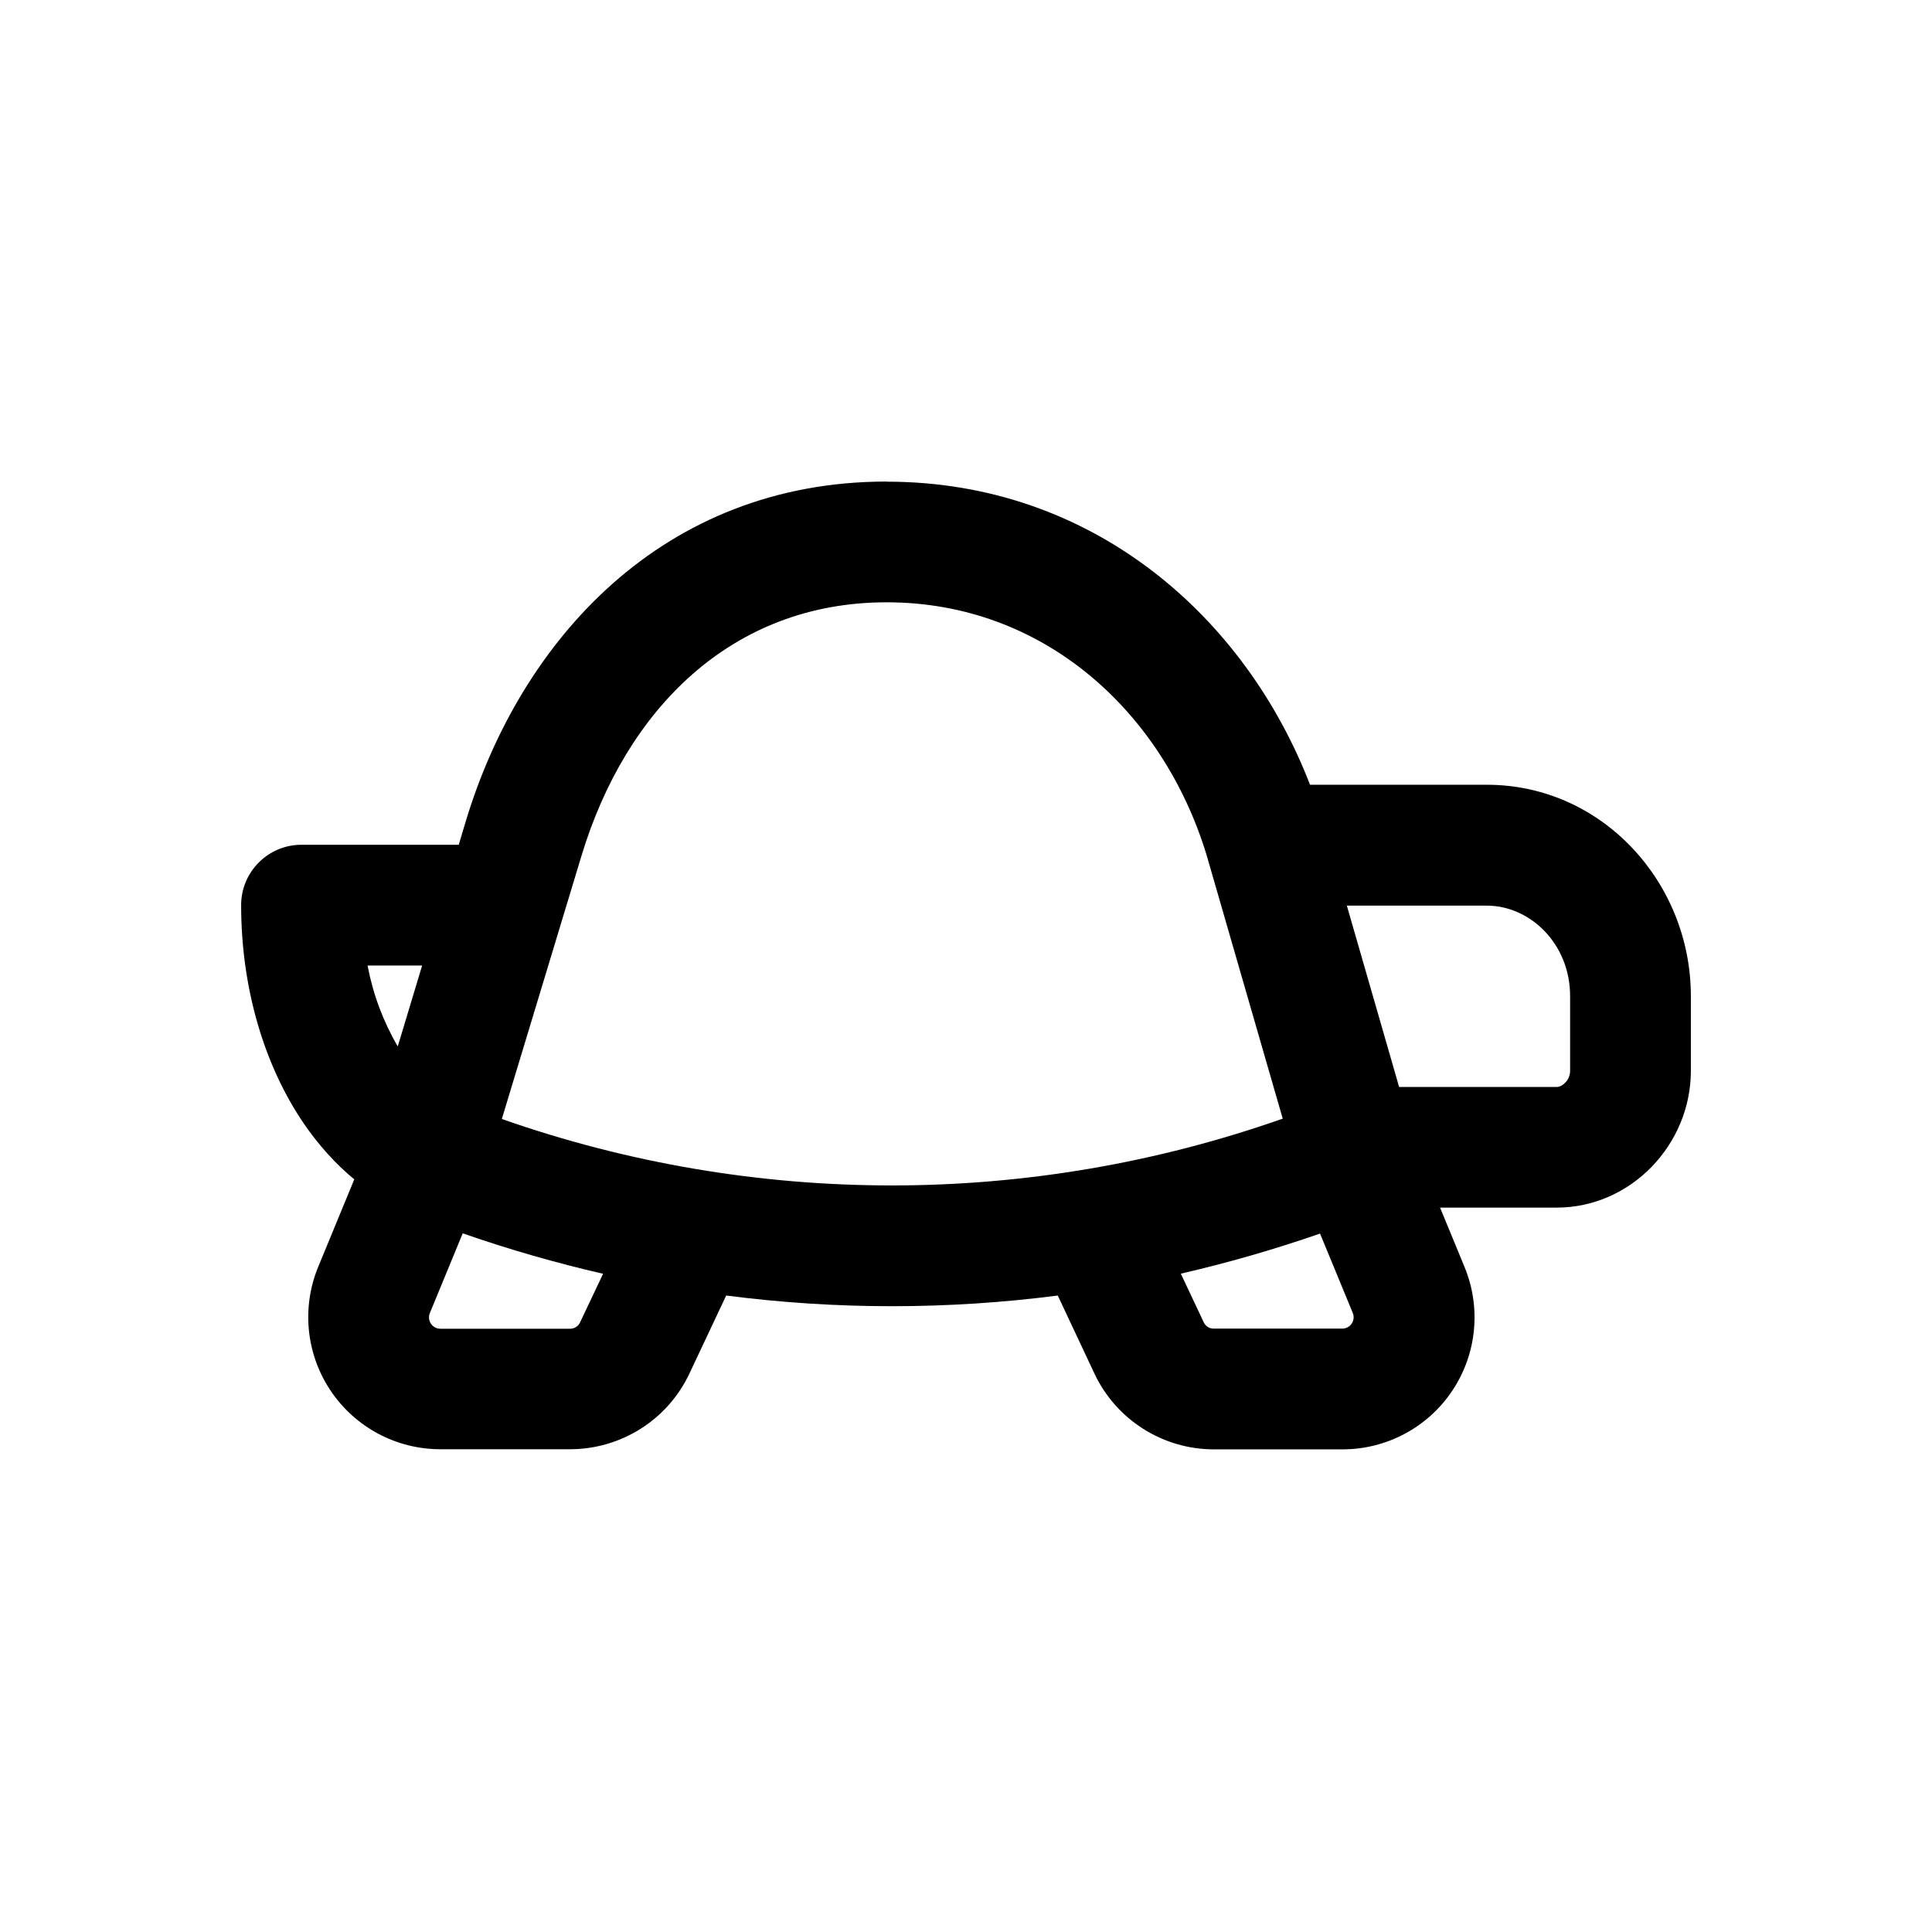
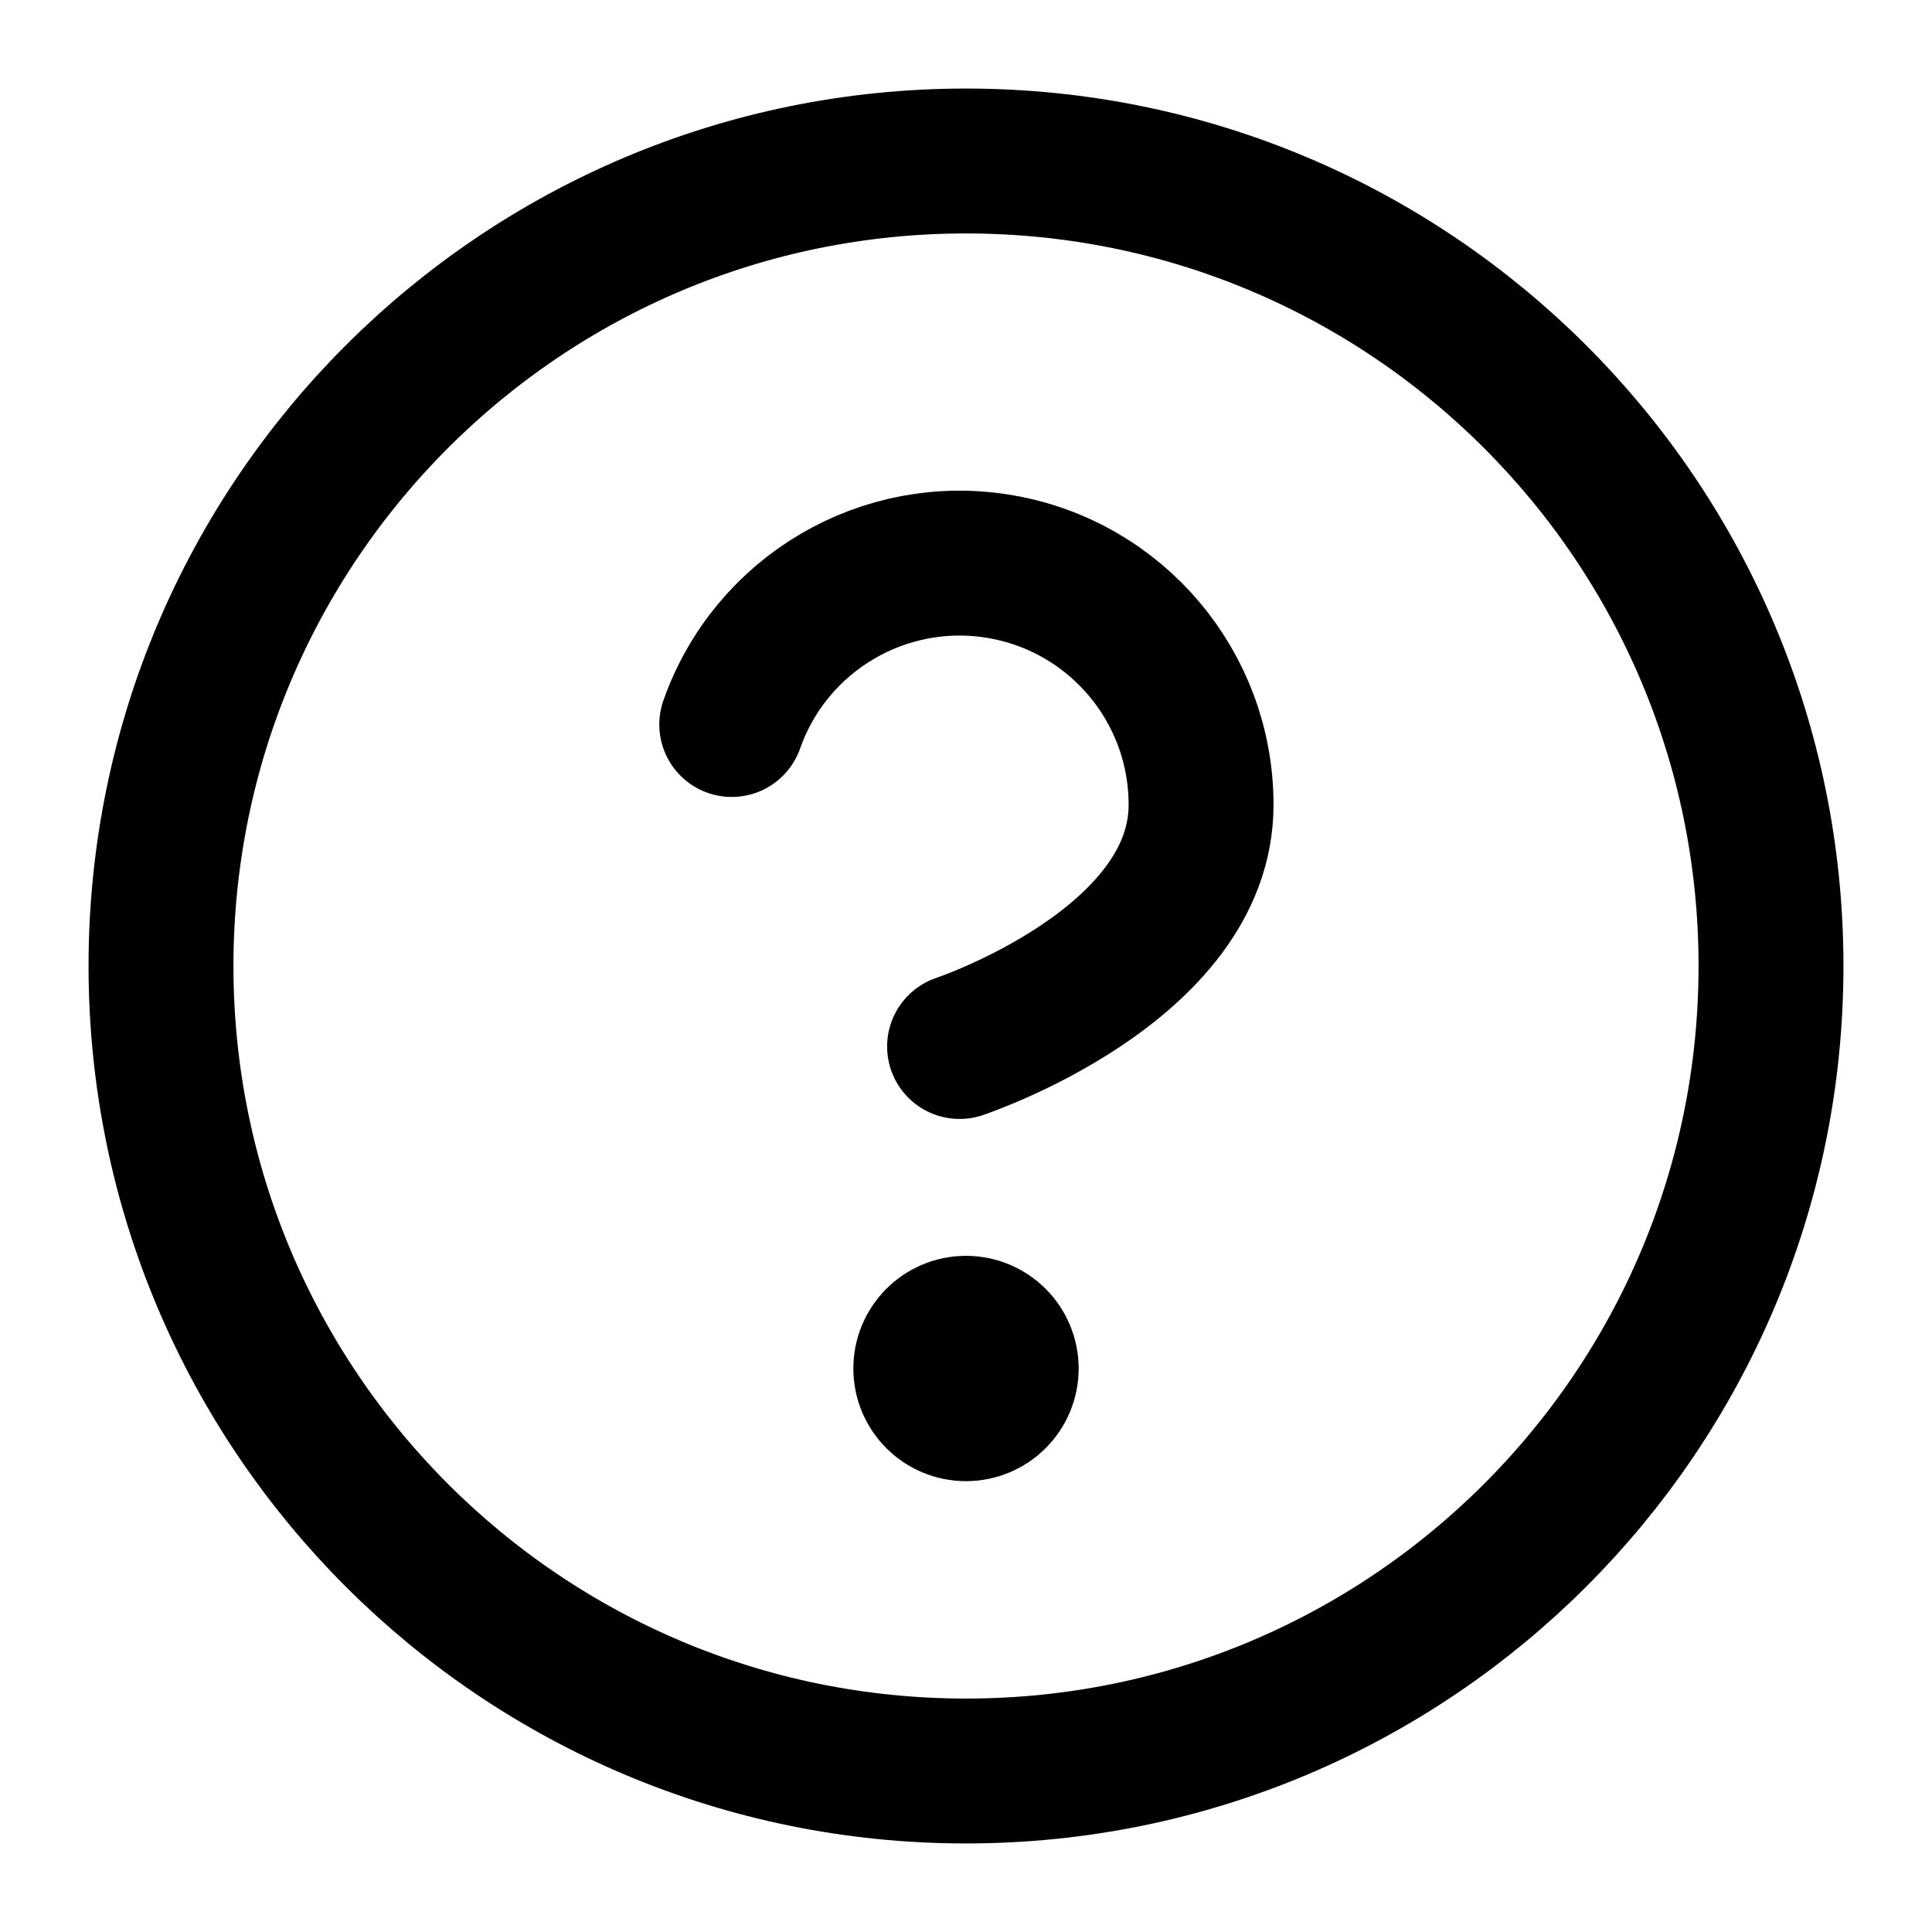
- <svg xmlns="http://www.w3.org/2000/svg" width="16" height="16" viewBox="0 0 16 16">
-   <path fill="currentColor" d="M7.343 3.988c-1.856 0-3.032 1.316-3.484 2.808l-.06.2H2.497a.5.5 0 0 0-.5.5c0 .685.19 1.328.522 1.813c.117.17.256.327.415.458l-.299.725a1.094 1.094 0 0 0 1.012 1.51H4.72c.424 0 .81-.244.99-.628l.304-.645a10.7 10.7 0 0 0 2.746 0l.303.645c.18.384.567.629.99.629h1.063a1.093 1.093 0 0 0 1.012-1.512l-.202-.49h.965c.617 0 1.112-.524 1.112-1.132v-.62c0-.94-.734-1.75-1.69-1.75h-1.464c-.534-1.385-1.793-2.51-3.506-2.51m4.244 5.013L11.154 7.5h1.159c.357 0 .69.314.69.75v.62a.14.14 0 0 1-.041.097c-.028.028-.055.035-.071.035zm-.655 1.214l.271.657a.094.094 0 0 1-.087.13h-1.062a.09.09 0 0 1-.086-.054l-.189-.401q.582-.134 1.153-.332m-5.937.332l-.19.401a.09.09 0 0 1-.085.055H3.647a.094.094 0 0 1-.087-.13l.272-.66q.575.2 1.163.335M3.496 7.996l-.202.67a2.1 2.1 0 0 1-.25-.67zm1.32-.91c.367-1.211 1.243-2.098 2.527-2.098c1.304 0 2.29.91 2.65 2.095l.63 2.181a9.75 9.75 0 0 1-6.467.003z" />
+ <svg xmlns="http://www.w3.org/2000/svg" width="24" height="24" viewBox="0 0 24 24" fill="none" stroke="currentColor" stroke-width="1.8" stroke-linecap="round" stroke-linejoin="round">
+   <circle cx="12" cy="12" r="10" />
+   <path d="M9.09 9a3 3 0 0 1 5.83 1c0 2-3 3-3 3" />
+   <circle cx="12" cy="17" r="0.5" fill="currentColor" />
</svg>
